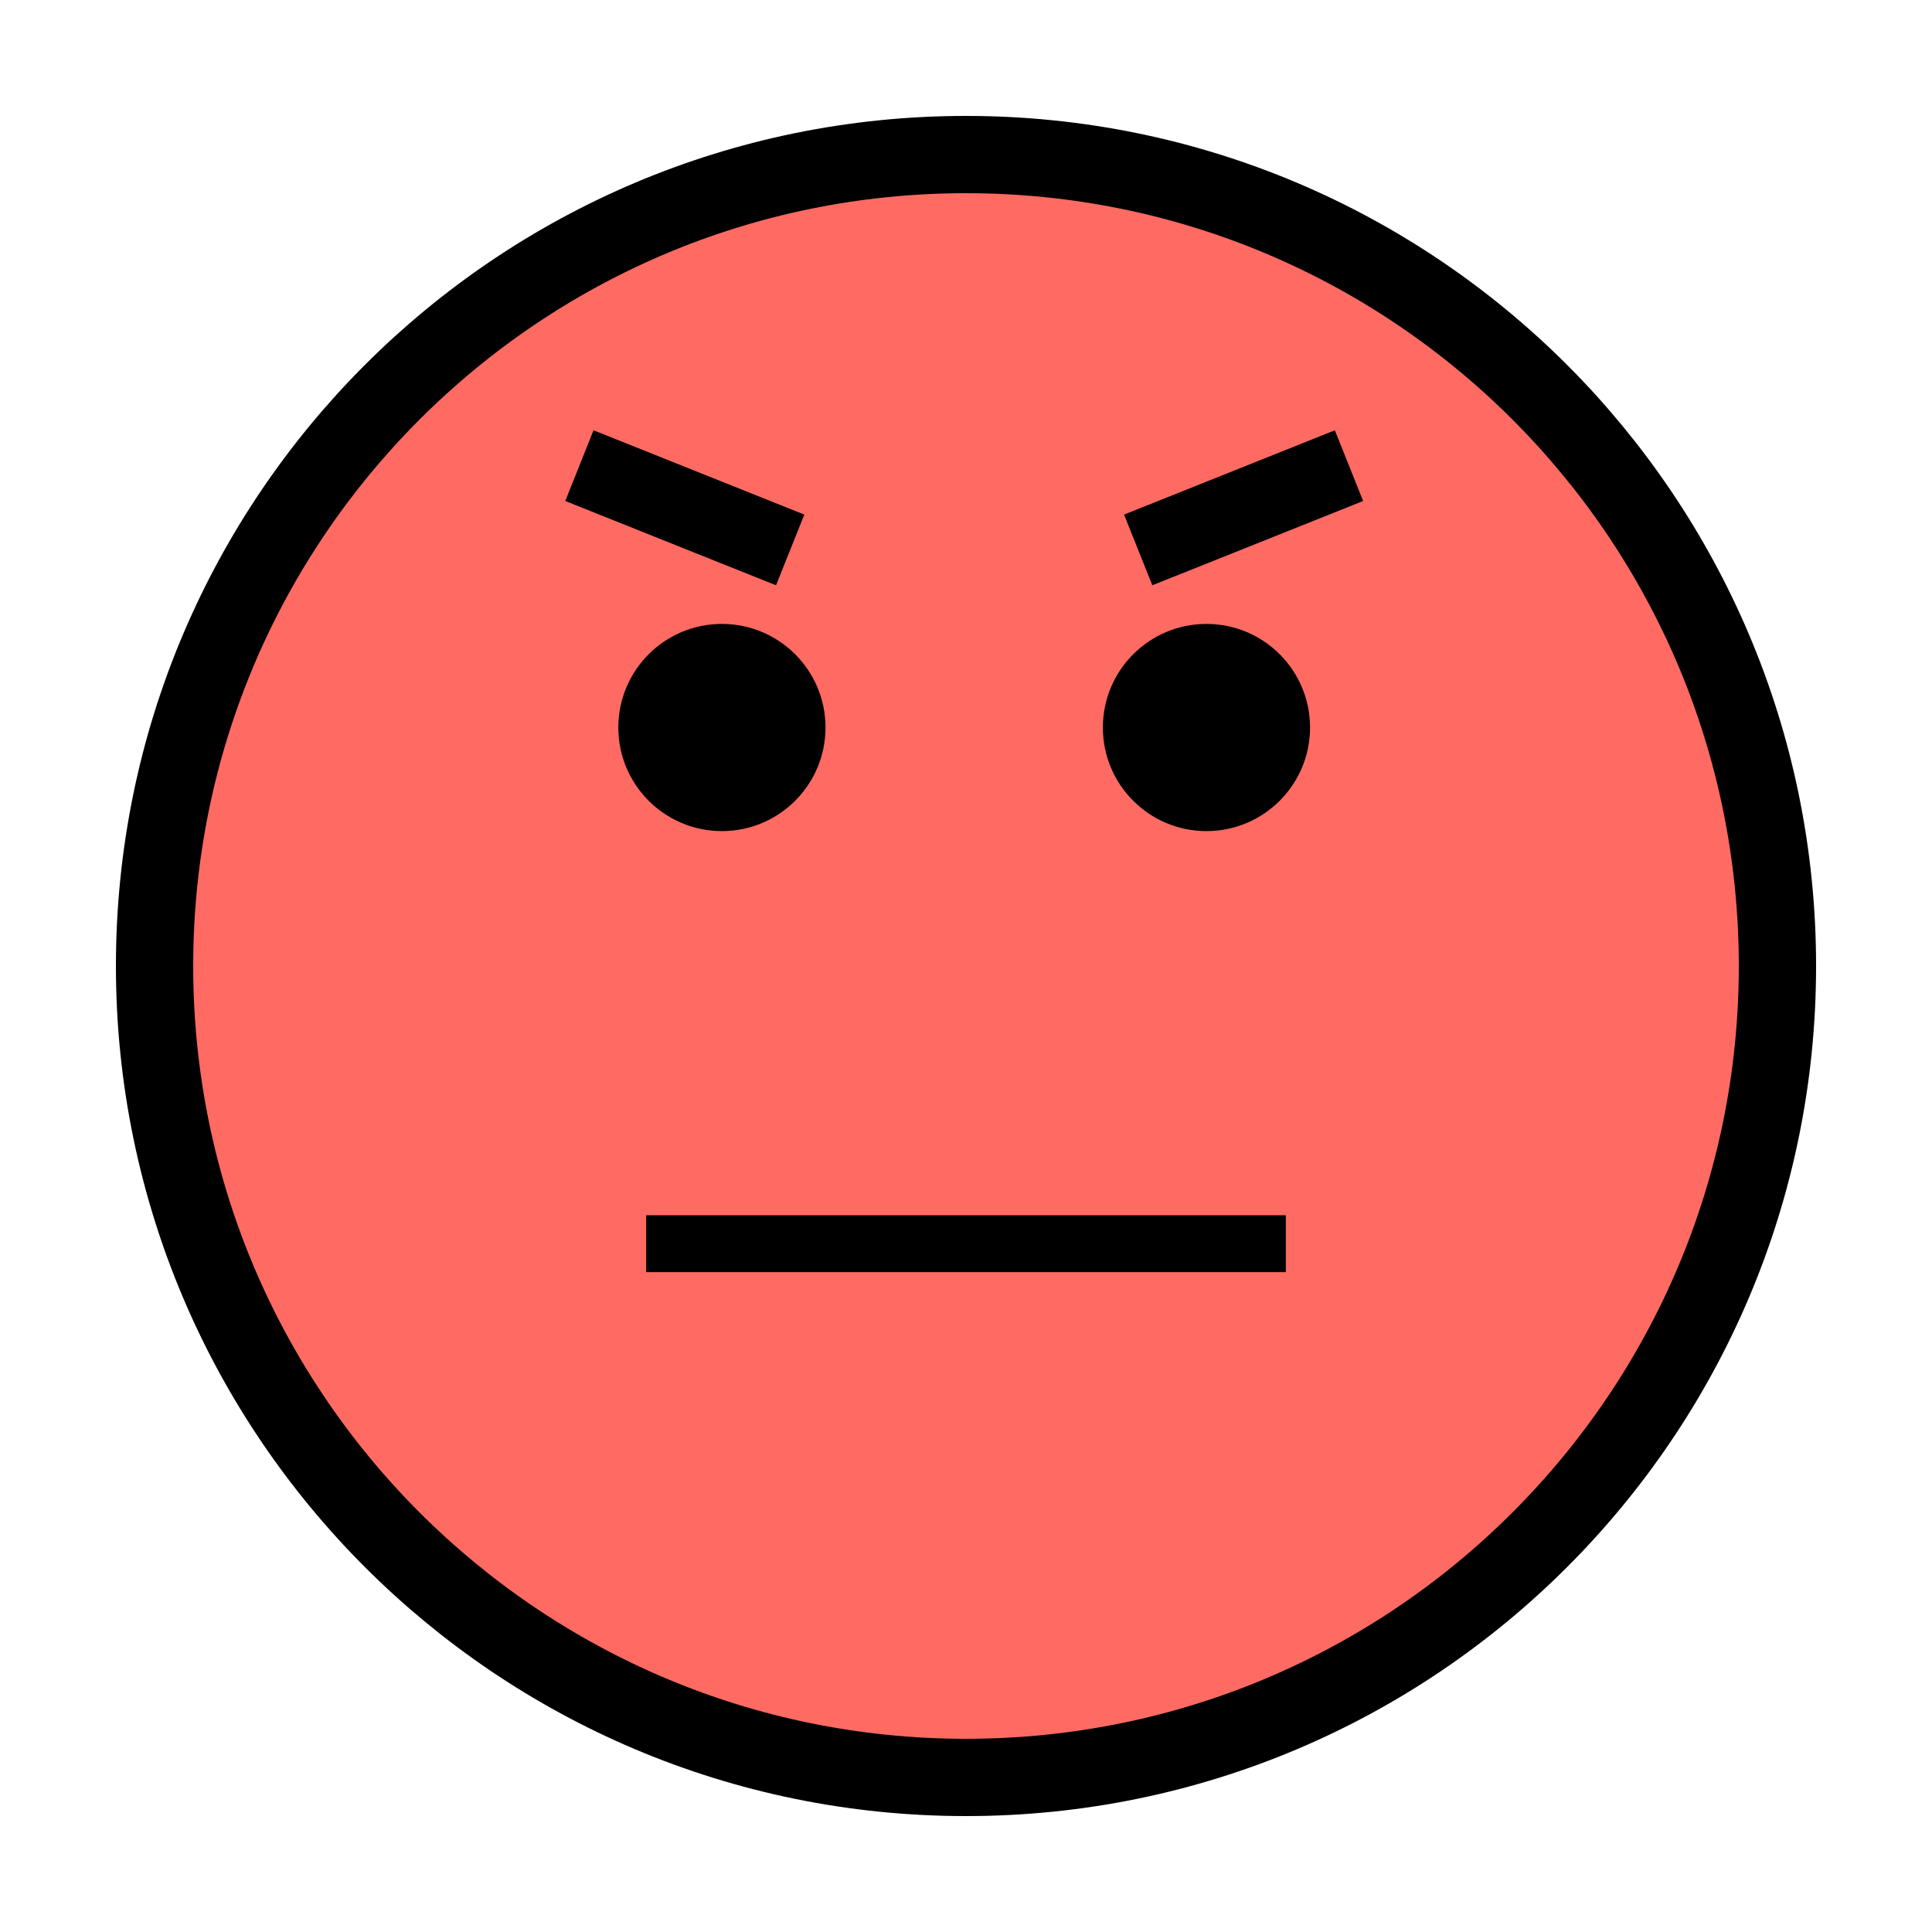
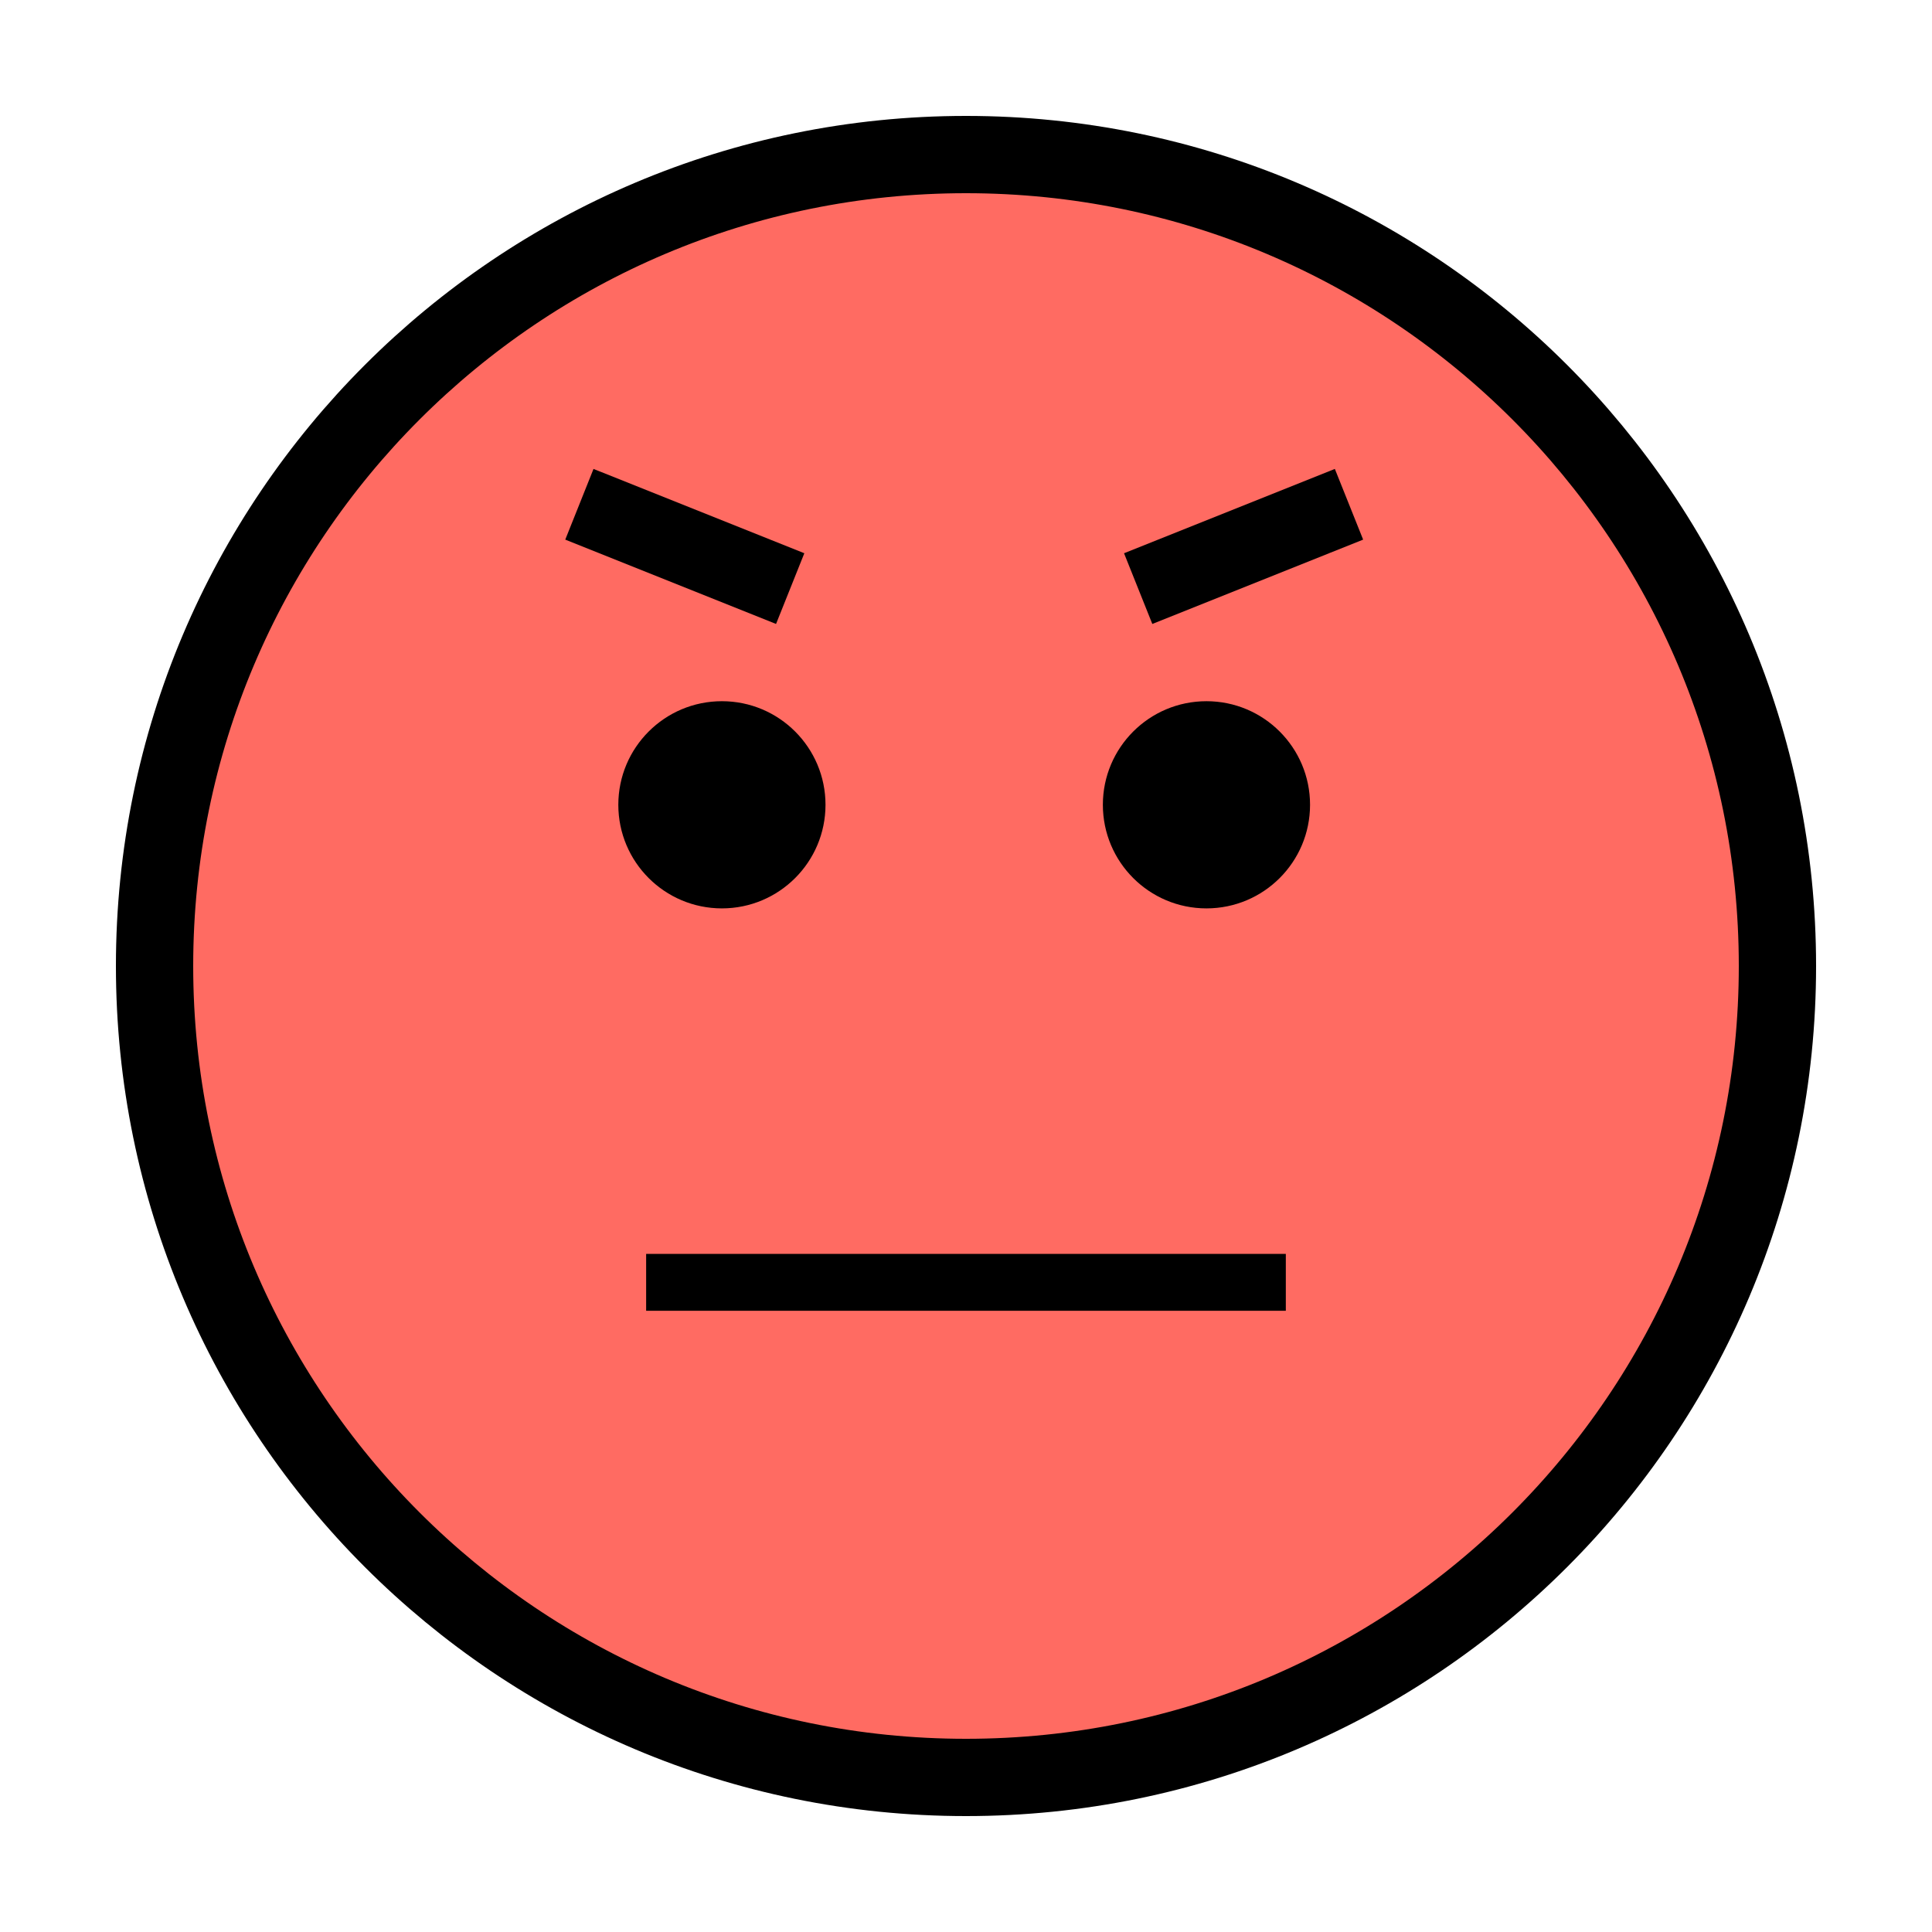
<svg xmlns="http://www.w3.org/2000/svg" viewBox="0 0 50 50" fill-rule="evenodd" clip-rule="evenodd" stroke-miterlimit="1.414">
  <circle cx="25" cy="25" r="21" fill="#ff6b62" stroke-width="2" stroke="#000" />
-   <path d="M33.277 31.451H16.722v1.471h16.555v-1.47zM20.816 13.318l-5.456-2.182-.731 1.83 5.455 2.181.732-1.83z" />
-   <circle cx="16.2" cy="16.828" r="2.681" transform="translate(2.483 2)" />
-   <path d="M29.09 13.318l5.456-2.182.732 1.83-5.456 2.181-.732-1.83z" />
-   <circle cx="16.2" cy="16.828" r="2.681" transform="matrix(-1 0 0 1 47.423 2)" />
+   <path d="M16.722 32.451h16.555v1.471H16.722zM15.36 12.136l5.456 2.182-.732 1.83-5.455-2.183z" />
+   <circle cx="16.2" cy="16.828" r="2.681" transform="translate(2.483 4)" />
+   <path d="M34.546 12.136l-5.456 2.182.732 1.83 5.456-2.183z" />
+   <circle cx="16.2" cy="16.828" r="2.681" transform="matrix(-1 0 0 1 47.423 4)" />
</svg>
